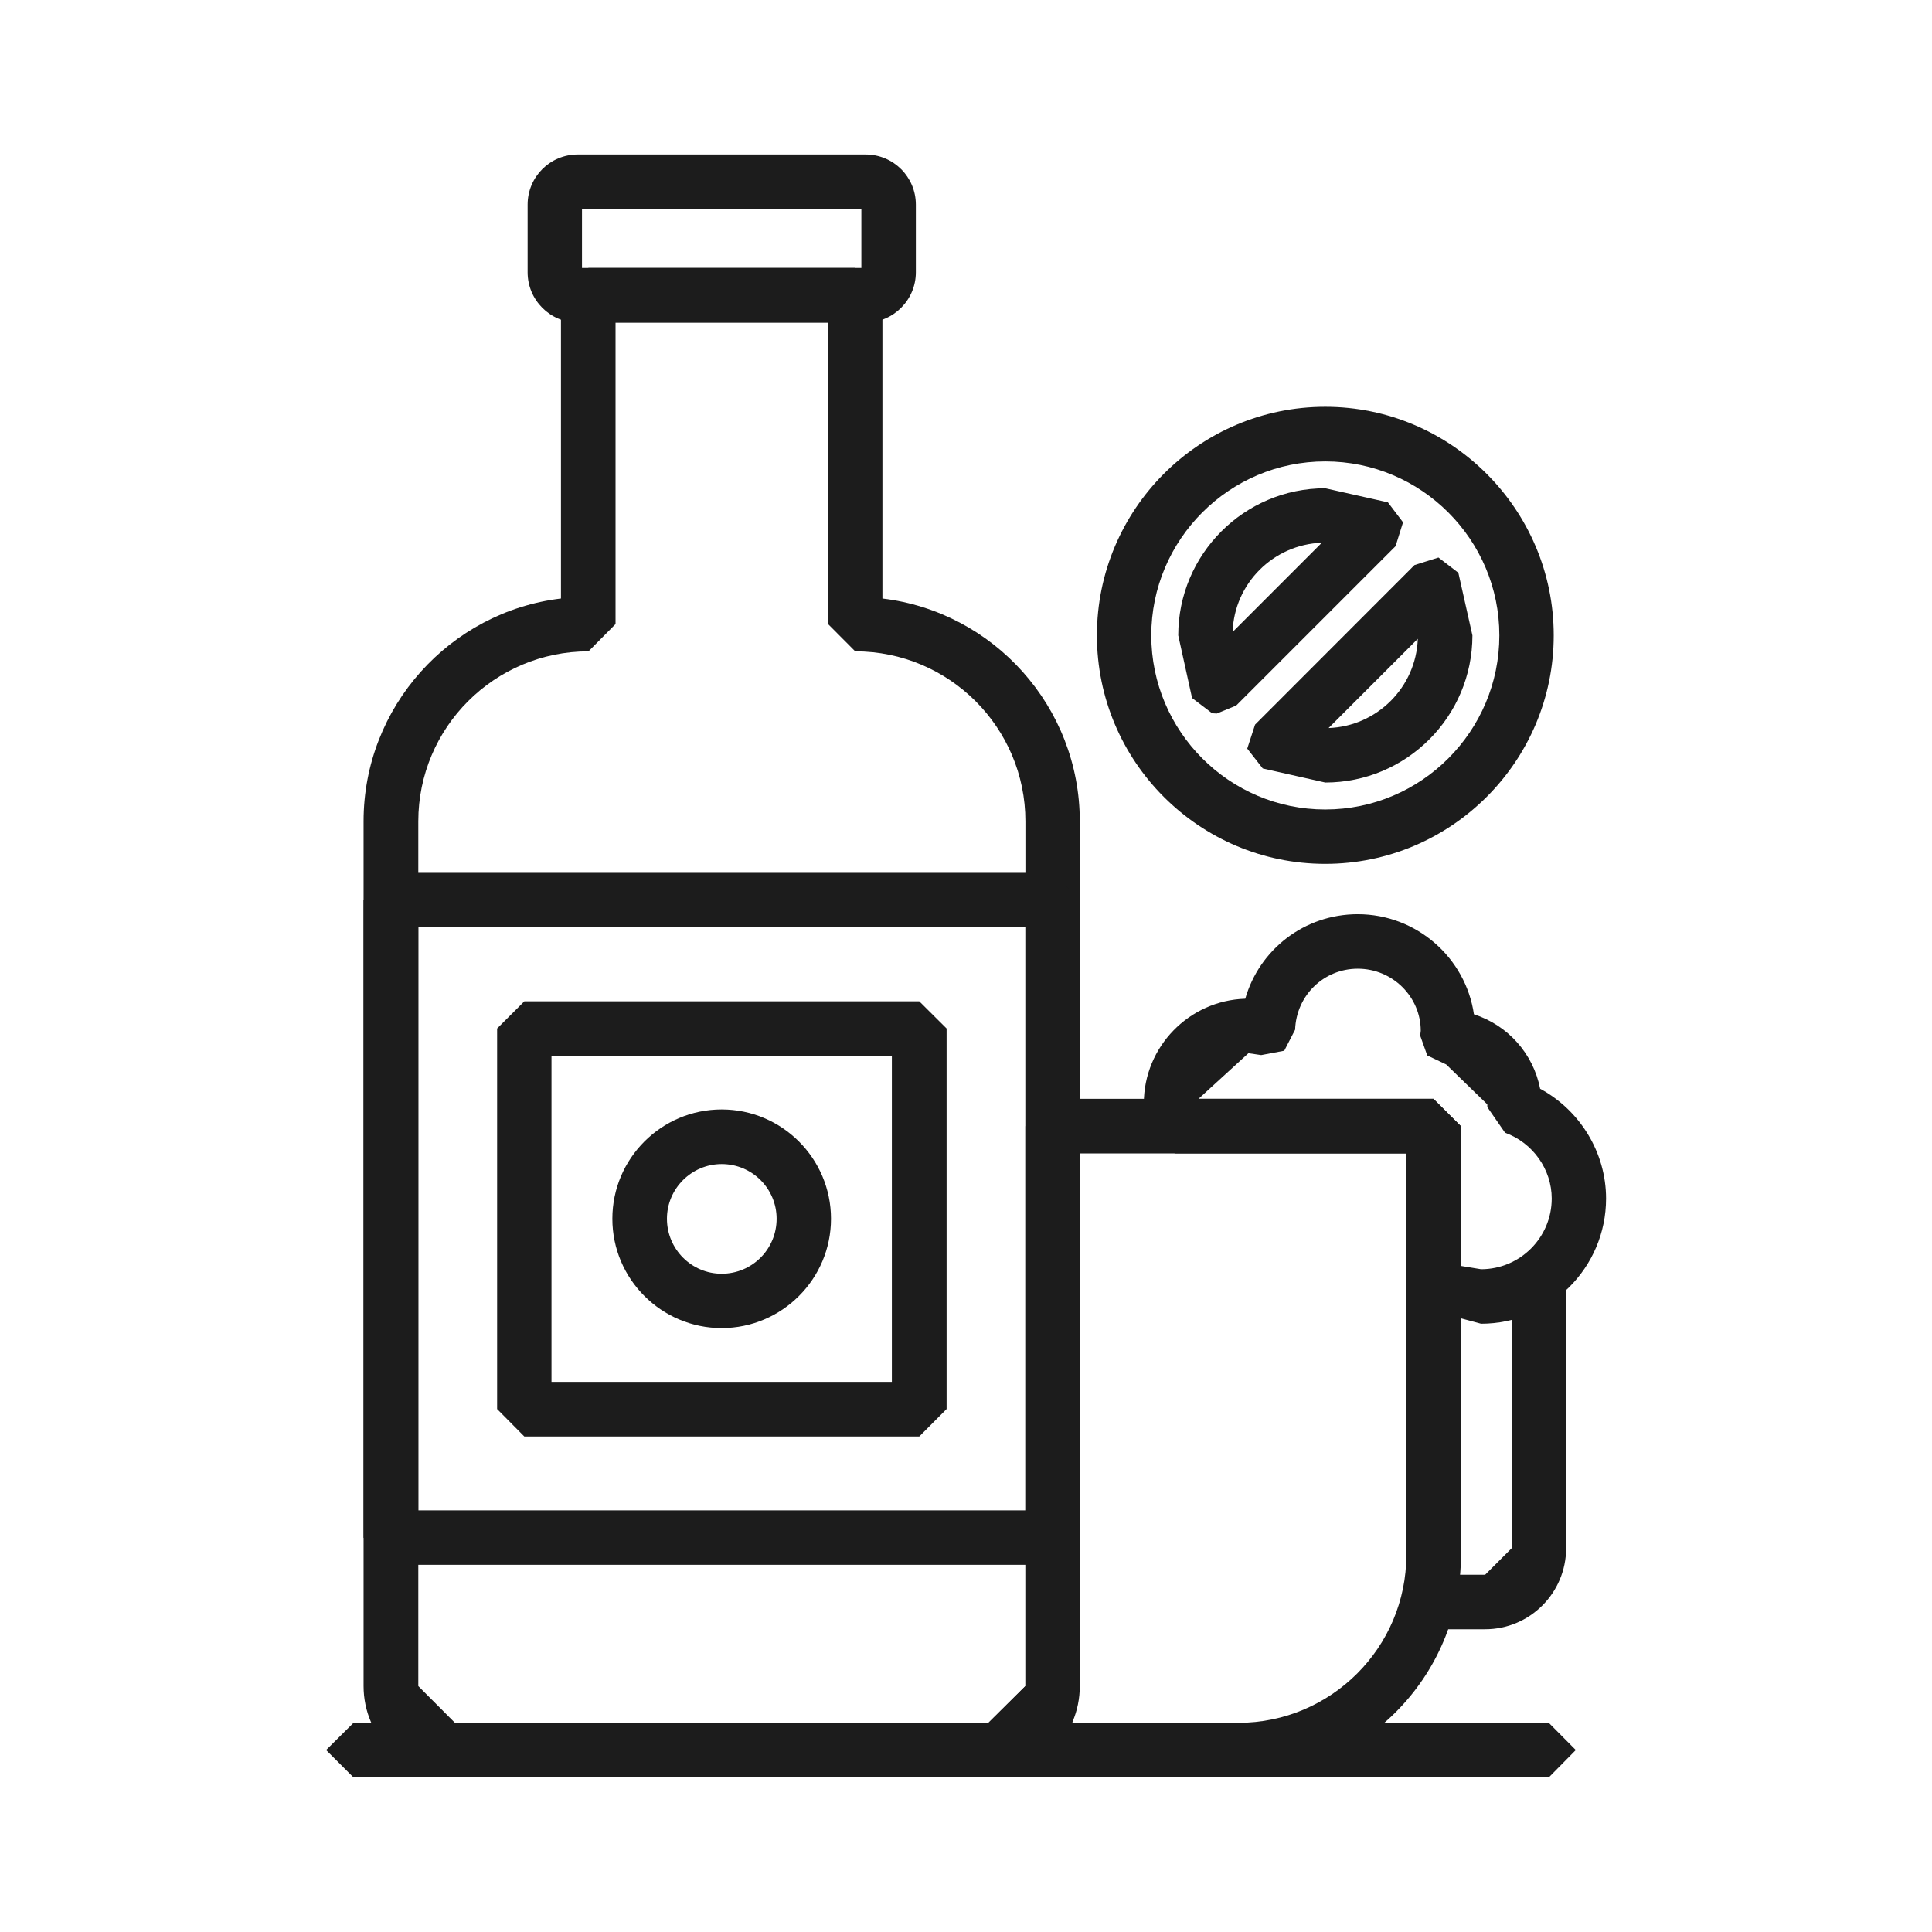
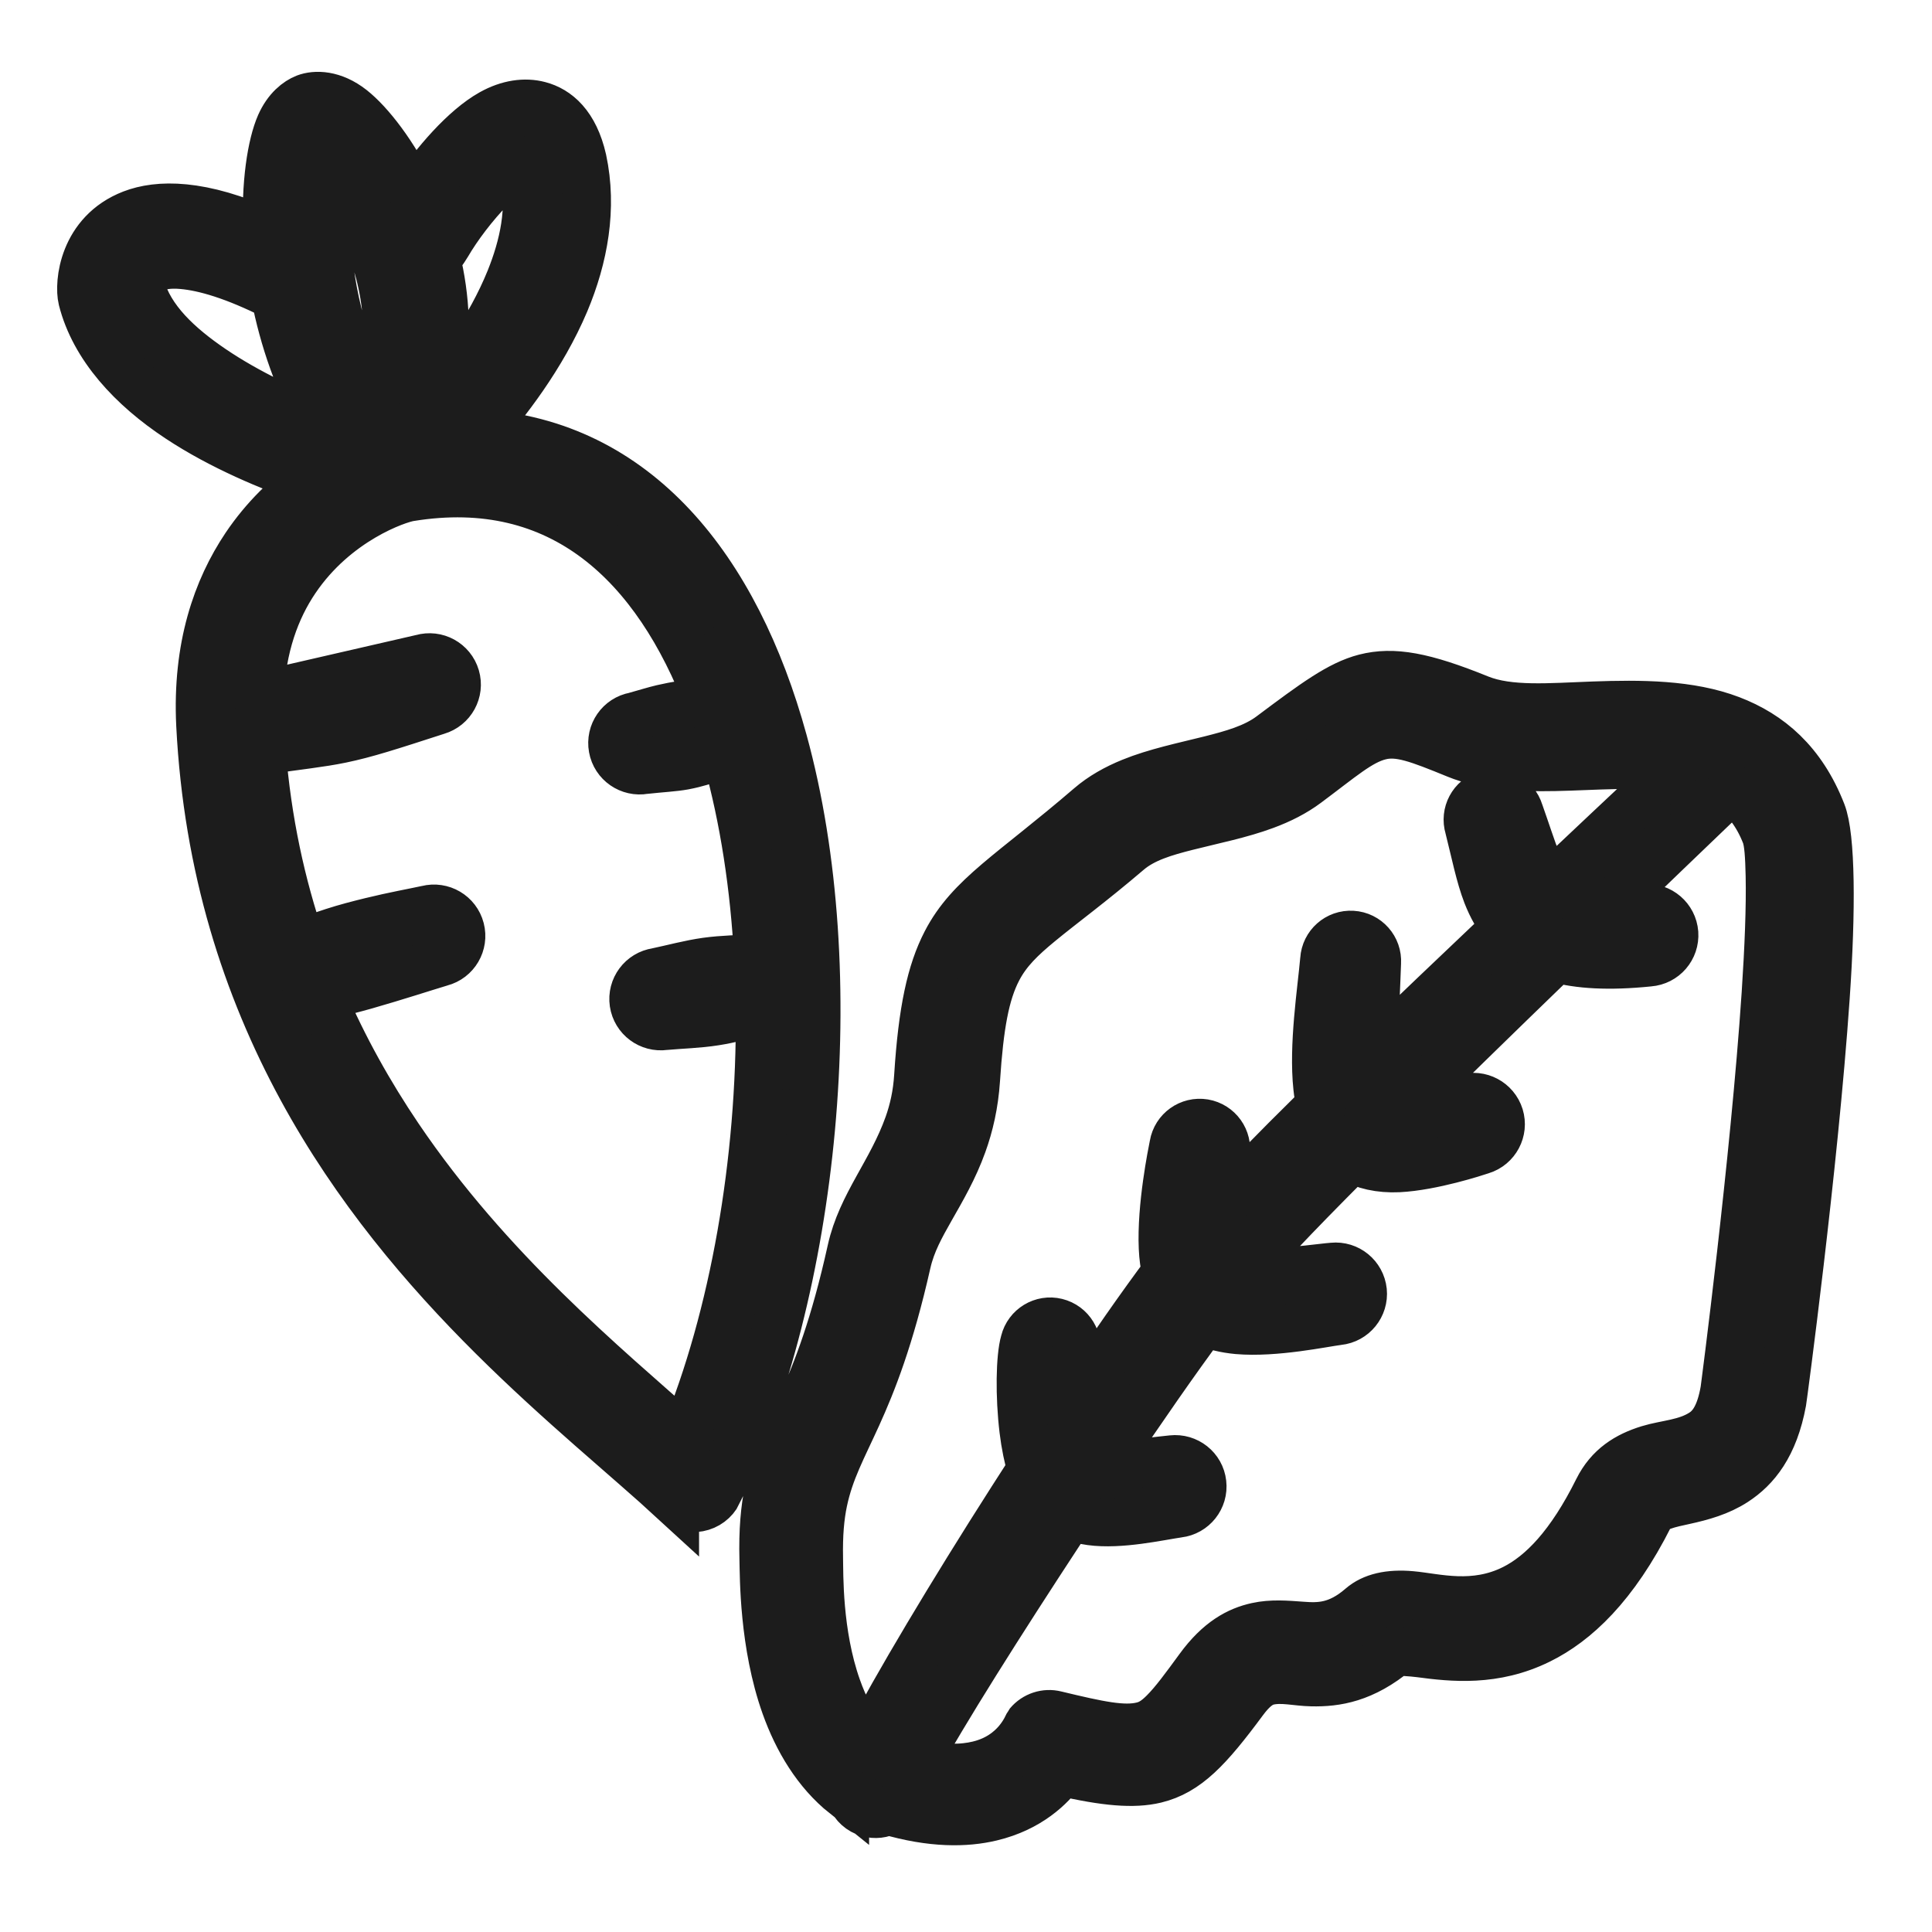
- <svg xmlns="http://www.w3.org/2000/svg" version="1.1" viewBox="95.403 -0.641 8.514 8.514" width="100" height="100">
-   <defs>
-     <clipPath id="c">
-       <rect x="93.333" y="0" width="13.333" height="12.965" />
-     </clipPath>
-   </defs>
-   <g fill="#1C1C1C" stroke="none" stroke-width="2.5" clip-path="url(#c)">
-     <path id="path38" d="m 735.867,966.547 v -9.965 l -0.894,-0.902 c -3.11,0 -5.625,-2.52 -5.625,-5.617 V 921.48 l 1.211,-1.214 h 17.632 l 1.223,1.214 v 28.583 c 0,3.097 -2.519,5.617 -5.625,5.617 l -0.898,0.902 v 9.965 z m 12.324,-48.086 h -17.632 c -1.664,0 -3.02,1.355 -3.02,3.019 v 28.583 c 0,3.789 2.859,6.925 6.524,7.363 v 10.027 l 0.91,0.899 h 8.816 l 0.899,-0.899 v -10.027 c 3.671,-0.438 6.523,-3.574 6.523,-7.363 V 921.48 c 0,-1.664 -1.348,-3.019 -3.02,-3.019" transform="matrix(0.1333333,0,0,-0.1333333,0,129.6533)" />
-     <path id="path39" d="m 734.758,968.352 h 9.234 v 1.945 h -9.234 z m 9.375,-1.805 h -9.516 c -0.918,0 -1.656,0.75 -1.656,1.66 v 2.238 c 0,0.914 0.738,1.657 1.656,1.657 h 9.516 c 0.918,0 1.66,-0.743 1.66,-1.657 v -2.238 c 0,-0.91 -0.742,-1.66 -1.66,-1.66" transform="matrix(0.1333333,0,0,-0.1333333,0,129.6533)" />
-     <path id="path40" d="m 729.348,927.289 h 20.066 v 19.27 h -20.066 z m 20.965,-1.801 h -21.868 l -0.906,0.899 v 21.07 l 0.906,0.902 h 21.868 l 0.898,-0.902 v -21.07 l -0.898,-0.899" transform="matrix(0.1333333,0,0,-0.1333333,0,129.6533)" />
-     <path id="path41" d="M 733.75,931.535 H 745 v 10.774 h -11.25 z m 12.156,-1.805 h -13.054 l -0.899,0.907 v 12.578 l 0.899,0.898 h 13.054 l 0.903,-0.898 v -12.578 l -0.903,-0.907" transform="matrix(0.1333333,0,0,-0.1333333,0,129.6533)" />
-     <path id="path42" d="m 763.809,935.367 0.664,-0.109 c 1.289,0 2.336,1.047 2.336,2.336 0,0.965 -0.625,1.844 -1.543,2.176 l -0.586,0.847 v 0.09 l -1.36,1.32 -0.625,0.297 -0.234,0.656 0.019,0.157 c 0,1.121 -0.925,2.054 -2.082,2.054 -1.121,0 -2.031,-0.882 -2.07,-2.015 l -0.359,-0.696 -0.762,-0.144 -0.422,0.062 -1.648,-1.507 h 7.761 l 0.911,-0.907 z m 0.664,-1.91 -2.012,0.539 -0.457,0.785 v 4.305 h -7.649 l -0.859,0.633 -0.168,1.023 c 0,1.871 1.496,3.399 3.352,3.457 0.468,1.625 1.953,2.793 3.718,2.793 1.946,0 3.567,-1.441 3.84,-3.308 1.121,-0.36 1.961,-1.301 2.188,-2.461 1.316,-0.711 2.179,-2.106 2.179,-3.629 0,-2.281 -1.859,-4.137 -4.132,-4.137" transform="matrix(0.1333333,0,0,-0.1333333,0,129.6533)" />
-     <path id="path43" d="m 764.609,923.359 h -1.894 l -0.899,0.899 0.899,0.902 h 1.894 l 0.879,0.879 v 8.953 l 0.899,0.903 0.898,-0.903 v -8.953 c 0,-1.476 -1.199,-2.68 -2.676,-2.68" transform="matrix(0.1333333,0,0,-0.1333333,0,129.6533)" />
-     <path id="path44" d="m 766.711,918.461 h -39.504 l -0.906,0.906 0.906,0.899 h 39.504 l 0.894,-0.899 -0.894,-0.906" transform="matrix(0.1333333,0,0,-0.1333333,0,129.6533)" />
-     <path id="path45" d="m 750.957,920.266 h 5.496 c 3.059,0 5.551,2.488 5.551,5.547 v 13.273 H 751.211 V 921.48 Z m 5.496,-1.805 h -8.262 l -0.894,0.906 0.894,0.899 1.223,1.214 v 18.504 l 0.899,0.907 h 12.585 l 0.911,-0.907 v -14.171 c 0,-4.055 -3.301,-7.352 -7.356,-7.352" transform="matrix(0.1333333,0,0,-0.1333333,0,129.6533)" />
-     <path id="path46" d="m 759.211,959.27 c -1.606,-0.059 -2.895,-1.348 -2.949,-2.95 z m -3.469,-5.645 -0.156,0.008 -0.664,0.504 -0.457,2.07 c 0,2.68 2.176,4.863 4.859,4.863 l 2.071,-0.465 0.5,-0.66 -0.247,-0.789 -5.269,-5.269 z m 6.641,2.469 -2.949,-2.949 c 1.601,0.058 2.89,1.347 2.949,2.949 z m -3.059,-4.75 -2.066,0.465 -0.512,0.656 0.258,0.793 5.269,5.273 0.793,0.25 0.657,-0.504 0.465,-2.07 c 0,-2.68 -2.176,-4.863 -4.864,-4.863 z m 0,10.613 c -3.172,0 -5.75,-2.582 -5.75,-5.75 0,-3.168 2.578,-5.754 5.75,-5.754 3.176,0 5.754,2.586 5.754,5.754 0,3.168 -2.578,5.75 -5.754,5.75 z m 0,-13.301 c -4.168,0 -7.547,3.387 -7.547,7.551 0,4.164 3.379,7.555 7.547,7.555 4.16,0 7.551,-3.391 7.551,-7.555 0,-4.164 -3.391,-7.551 -7.551,-7.551" transform="matrix(0.1333333,0,0,-0.1333333,0,129.6533)" />
-     <path id="path47" d="m 739.375,938.734 c -0.996,0 -1.809,-0.812 -1.809,-1.808 0,-1.004 0.813,-1.817 1.809,-1.817 1.008,0 1.816,0.813 1.816,1.817 0,0.996 -0.808,1.808 -1.816,1.808 z m 0,-5.421 c -1.992,0 -3.613,1.621 -3.613,3.613 0,1.992 1.621,3.613 3.613,3.613 1.992,0 3.613,-1.621 3.613,-3.613 0,-1.992 -1.621,-3.613 -3.613,-3.613" transform="matrix(0.1333333,0,0,-0.1333333,0,129.6533)" />
+ <svg xmlns="http://www.w3.org/2000/svg" width="100pt" height="100pt" version="1.1" viewBox="0 0 100 100">
+   <g fill="#1C1C1C" stroke="#1C1C1C" stroke-width="2.5" fill-rule="evenodd">
+     <path d="m44.062 93.051c-0.117-0.051-0.227-0.113-0.328-0.191v0.031c-1.469-1.176-2.453-2.84-3.082-4.602-1.133-3.18-1.105-6.664-1.129-7.582-0.039-1.488 0.066-2.617 0.27-3.594 0.66-3.199 2.539-4.551 4.273-12.395 0.527-2.375 2.066-4.008 2.957-6.508 0.258-0.73 0.449-1.555 0.508-2.519 0.215-3.387 0.656-5.394 1.441-6.91 1.234-2.391 3.402-3.559 7.441-7.031 0.617-0.531 1.348-0.941 2.148-1.266 1.246-0.508 2.684-0.805 4.074-1.152 1.16-0.293 2.293-0.605 3.156-1.254 2.258-1.691 3.547-2.644 4.863-2.984 1.457-0.371 3.016-0.094 5.914 1.082 1.555 0.629 3.688 0.426 5.887 0.348 2.469-0.09 5.004-0.082 7.129 0.73 2 0.766 3.688 2.184 4.711 4.809 0.484 1.238 0.512 5.023 0.195 9.574-0.609 8.848-2.219 20.781-2.242 20.902-0.422 2.293-1.383 3.453-2.457 4.152-0.805 0.523-1.707 0.77-2.594 0.965-0.395 0.086-0.777 0.164-1.129 0.289-0.273 0.094-0.527 0.211-0.676 0.5-1.844 3.672-3.848 5.512-5.715 6.434-2.328 1.152-4.512 0.914-6.18 0.691-0.453-0.059-1.078-0.086-1.242-0.094-1.684 1.402-3.094 1.621-4.363 1.594-0.793-0.016-1.508-0.219-2.223-0.066-0.438 0.094-0.836 0.402-1.305 1.035-1.832 2.477-2.938 3.652-4.555 4.047-1.129 0.27-2.574 0.148-4.871-0.379-0.547 0.742-1.652 1.867-3.637 2.34-1.312 0.312-3.055 0.344-5.336-0.324-0.305 0.164-0.668 0.211-1.023 0.109-0.414-0.117-0.727-0.414-0.883-0.781zm3.336-1.785c1.348 0.309 2.414 0.297 3.254 0.09 1.98-0.48 2.527-2.062 2.582-2.129 0.344-0.41 0.891-0.59 1.406-0.461 2.223 0.535 3.512 0.816 4.496 0.57 0.426-0.102 0.754-0.344 1.109-0.699 0.539-0.539 1.09-1.297 1.816-2.289 1.031-1.414 2.035-1.941 3-2.152 0.762-0.168 1.523-0.102 2.332-0.043 0.879 0.066 1.852 0.078 3.066-0.977 0.582-0.504 1.445-0.707 2.586-0.605 1.301 0.117 3.238 0.695 5.312-0.344 1.453-0.73 2.926-2.25 4.352-5.121 0.586-1.172 1.512-1.746 2.629-2.09 0.879-0.27 1.938-0.293 2.797-0.859 0.543-0.352 0.914-1.004 1.121-2.16 0.023-0.121 1.559-11.863 2.141-20.57 0.156-2.363 0.242-4.504 0.207-6.109-0.023-0.98-0.062-1.727-0.215-2.121-0.422-1.078-1.02-1.836-1.734-2.367-2.367 2.269-4.504 4.32-6.43 6.18 0.551 0.031 1.188 0.031 1.922-0.004 0.773-0.059 1.449 0.523 1.508 1.297 0.055 0.777-0.523 1.449-1.301 1.508-2.098 0.215-3.644 0.113-4.809-0.211-3.352 3.242-5.965 5.797-8.027 7.836 0.41-0.016 0.848-0.066 1.262-0.137 1.004-0.164 1.891-0.406 2.074-0.457 0.742-0.227 1.531 0.191 1.762 0.934 0.227 0.742-0.191 1.531-0.934 1.758-0.324 0.109-2.547 0.836-4.289 0.926-0.973 0.047-1.82-0.156-2.406-0.512-3.391 3.394-4.637 4.773-5.57 5.84 0.371 0.047 0.766 0.062 1.164 0.059 1.426-0.012 2.867-0.238 3.41-0.277 0.773-0.078 1.461 0.484 1.543 1.258 0.078 0.77-0.484 1.465-1.258 1.543-0.781 0.098-3.285 0.637-5.215 0.469-0.648-0.059-1.234-0.203-1.738-0.426-1.426 1.918-3.238 4.527-5.129 7.34 0.207 0.023 0.422 0.035 0.641 0.031 1.066 0 2.18-0.191 2.832-0.246 0.773-0.086 1.473 0.465 1.559 1.238 0.09 0.773-0.465 1.469-1.234 1.559-1.02 0.148-3.008 0.605-4.531 0.398-0.383-0.051-0.738-0.145-1.062-0.277-0.176 0.262-0.348 0.523-0.52 0.789-3.106 4.734-6.094 9.457-7.481 12.023zm39.305-51.535c-2-0.281-4.207-0.074-6.231-0.035-1.906 0.039-3.672-0.082-5.07-0.652-1.973-0.805-2.988-1.207-3.984-0.953-1.043 0.262-1.996 1.121-3.785 2.453-0.637 0.477-1.367 0.844-2.16 1.137-1.262 0.469-2.684 0.75-4.043 1.094-1.141 0.289-2.238 0.605-3.039 1.289-1.922 1.641-3.41 2.723-4.566 3.676-0.973 0.801-1.684 1.48-2.18 2.43-0.652 1.246-0.949 2.918-1.133 5.715-0.086 1.281-0.34 2.363-0.688 3.328-0.457 1.273-1.074 2.328-1.66 3.356-0.504 0.891-0.992 1.754-1.227 2.793-1.766 7.82-3.648 9.156-4.324 12.344-0.168 0.797-0.25 1.723-0.227 2.938 0.02 0.812-0.055 3.891 0.938 6.699 0.359 1.023 0.859 2.012 1.59 2.809 1.441-2.785 4.356-7.672 7.461-12.527 0.336-0.527 0.672-1.051 1.012-1.574-0.168-0.578-0.316-1.277-0.406-2.023-0.215-1.773-0.184-3.777 0.051-4.582 0.18-0.73 0.922-1.18 1.648-1 0.734 0.18 1.18 0.918 1 1.652-0.09 0.438 0 1.32 0.129 2.273 1.703-2.547 3.301-4.836 4.551-6.504-0.09-0.387-0.148-0.812-0.168-1.262-0.098-2.152 0.473-4.93 0.555-5.344 0.125-0.742 0.828-1.242 1.57-1.121 0.742 0.125 1.246 0.828 1.121 1.57-0.031 0.246-0.172 1.418-0.215 2.738 0.988-1.074 2.465-2.613 5.125-5.234-0.07-0.293-0.121-0.605-0.156-0.93-0.234-2.176 0.211-4.992 0.355-6.617 0.047-0.75 0.691-1.324 1.445-1.277 0.75 0.043 1.324 0.691 1.277 1.441-0.031 1.156-0.164 2.953-0.105 4.637 1.828-1.77 4.055-3.898 6.781-6.481-0.41-0.484-0.727-1.051-0.977-1.691-0.375-0.969-0.602-2.141-0.938-3.473-0.219-0.723 0.188-1.484 0.906-1.703 0.723-0.215 1.484 0.191 1.703 0.91 0.348 0.98 0.625 1.863 0.93 2.637 0.18 0.453 0.367 0.852 0.633 1.184 1.938-1.832 4.094-3.859 6.5-6.117zm-70.676-14.863c-2.004-0.699-4.57-1.758-6.769-3.215-2.43-1.602-4.375-3.703-4.996-6.16-0.199-0.828 0.035-3.434 2.57-4.414 1.34-0.516 3.551-0.594 7.012 0.988-0.129-2.543 0.219-4.606 0.66-5.609 0.359-0.812 0.891-1.215 1.305-1.379 0.512-0.195 1.422-0.203 2.394 0.562 0.914 0.719 2.191 2.328 3.203 4.461 1.086-1.672 2.664-3.469 4.027-4.231 0.883-0.496 1.746-0.605 2.469-0.414 0.918 0.238 1.836 0.996 2.246 2.805 0.539 2.504 0.07 5.059-0.906 7.379-1.184 2.801-3.082 5.242-4.465 6.797 8.168 0.508 13.309 6.996 15.762 15.918 3.309 12.027 1.648 28.473-3.418 38.922h0.039c-0.195 0.391-0.566 0.668-1.004 0.75-0.441 0.082-0.895-0.043-1.223-0.34v0.031c-4.977-4.578-13.715-11.07-19.32-21.391-2.832-5.219-4.867-11.406-5.242-18.805-0.199-4.043 0.863-7.043 2.344-9.25 0.984-1.461 2.16-2.574 3.312-3.406zm-1.781-9.543c-0.02-0.012-0.043-0.02-0.062-0.031-2.035-1.016-3.578-1.48-4.746-1.582-1.312-0.117-1.93 0.312-2.113 0.836-0.027 0.082-0.043 0.203-0.051 0.258 0.473 1.742 1.984 3.125 3.695 4.289 1.852 1.258 3.984 2.234 5.734 2.914-1.254-2.176-2.027-4.5-2.457-6.684zm8.398-1.648c0.035 0.152 0.066 0.309 0.098 0.465 0.395 2.059 0.414 4.305-0.25 6.543 1.195-1.41 2.875-3.66 3.91-6.215 0.707-1.758 1.129-3.668 0.715-5.547-0.031-0.148-0.051-0.352-0.086-0.484 0.066 0.023 0.133 0.027 0.137-0.016 0.004-0.055-0.059-0.023-0.137 0.016-0.023-0.102-0.062-0.164-0.117-0.117-0.043 0.039 0.035 0.094 0.117 0.121-0.055 0.027-0.117 0.066-0.16 0.094-0.23 0.121-0.473 0.285-0.711 0.48-0.25 0.203-0.496 0.434-0.742 0.684-0.891 0.906-1.738 2.031-2.277 2.957-0.168 0.289-0.449 0.629-0.539 0.836 0.016 0.059 0.027 0.117 0.039 0.176 0.004-0.02 0.004-0.039 0.004-0.059 0 0.02 0.02 0.07 0 0.066zm-5.449-5.781c0.164-0.066 0.316-0.152 0.191-0.23-0.094-0.059-0.152 0.051-0.191 0.23zm-0.145 0.984c-0.309 1.859-0.266 4.828 0.586 7.91 0.387 1.406 0.941 2.84 1.715 4.203 0.605-1.531 0.773-3.078 0.676-4.551-0.215-3.188-1.699-6.019-2.977-7.562zm19.652 27.488c-2.707-7.137-7.637-11.914-15.5-10.633-0.637 0.102-3.828 1.184-5.914 4.273-1.012 1.496-1.746 3.461-1.848 6.004l8.398-1.93c0.746-0.215 1.527 0.211 1.746 0.957 0.219 0.746-0.211 1.527-0.957 1.746-2.473 0.801-3.699 1.199-4.965 1.461-1.078 0.223-2.184 0.332-4.121 0.613 0.289 3.641 1.016 6.953 2.051 9.984 0.508-0.207 1.074-0.414 1.664-0.605 0.637-0.207 1.305-0.379 1.941-0.535 1.18-0.289 2.269-0.484 2.914-0.625 0.754-0.191 1.52 0.258 1.715 1.012 0.195 0.75-0.254 1.52-1.008 1.715-0.82 0.246-2.352 0.746-3.91 1.191-0.66 0.188-1.328 0.348-1.934 0.512-0.109 0.031-0.219 0.062-0.324 0.09 1.129 2.641 2.488 5.047 3.973 7.246 4.688 6.93 10.645 11.82 14.805 15.523 2.57-6.238 3.965-14.258 3.906-22.02-0.773 0.184-1.539 0.398-2.324 0.52-0.863 0.137-1.738 0.156-2.609 0.234-0.77 0.109-1.484-0.422-1.598-1.188-0.113-0.77 0.418-1.484 1.188-1.598 0.855-0.18 1.699-0.414 2.562-0.535 0.871-0.121 1.742-0.125 2.617-0.188 0.027-0.004 0.055-0.008 0.078-0.008-0.195-3.66-0.73-7.207-1.633-10.418-0.008-0.027-0.016-0.051-0.02-0.074-0.199 0.07-0.418 0.094-0.641 0.066-0.016 0 0.012 0.047-0.016 0.051-0.051 0.016-0.105 0.043-0.184 0.062-0.262 0.07-0.66 0.227-1.359 0.359-0.512 0.094-1.176 0.125-2.039 0.219-0.766 0.137-1.5-0.371-1.637-1.133-0.141-0.766 0.367-1.5 1.133-1.637 0.555-0.152 1.016-0.301 1.422-0.395 0.379-0.086 0.695-0.148 0.965-0.184 0.746-0.098 1.18-0.133 1.461-0.137z" fill-rule="evenodd" />
  </g>
</svg>
